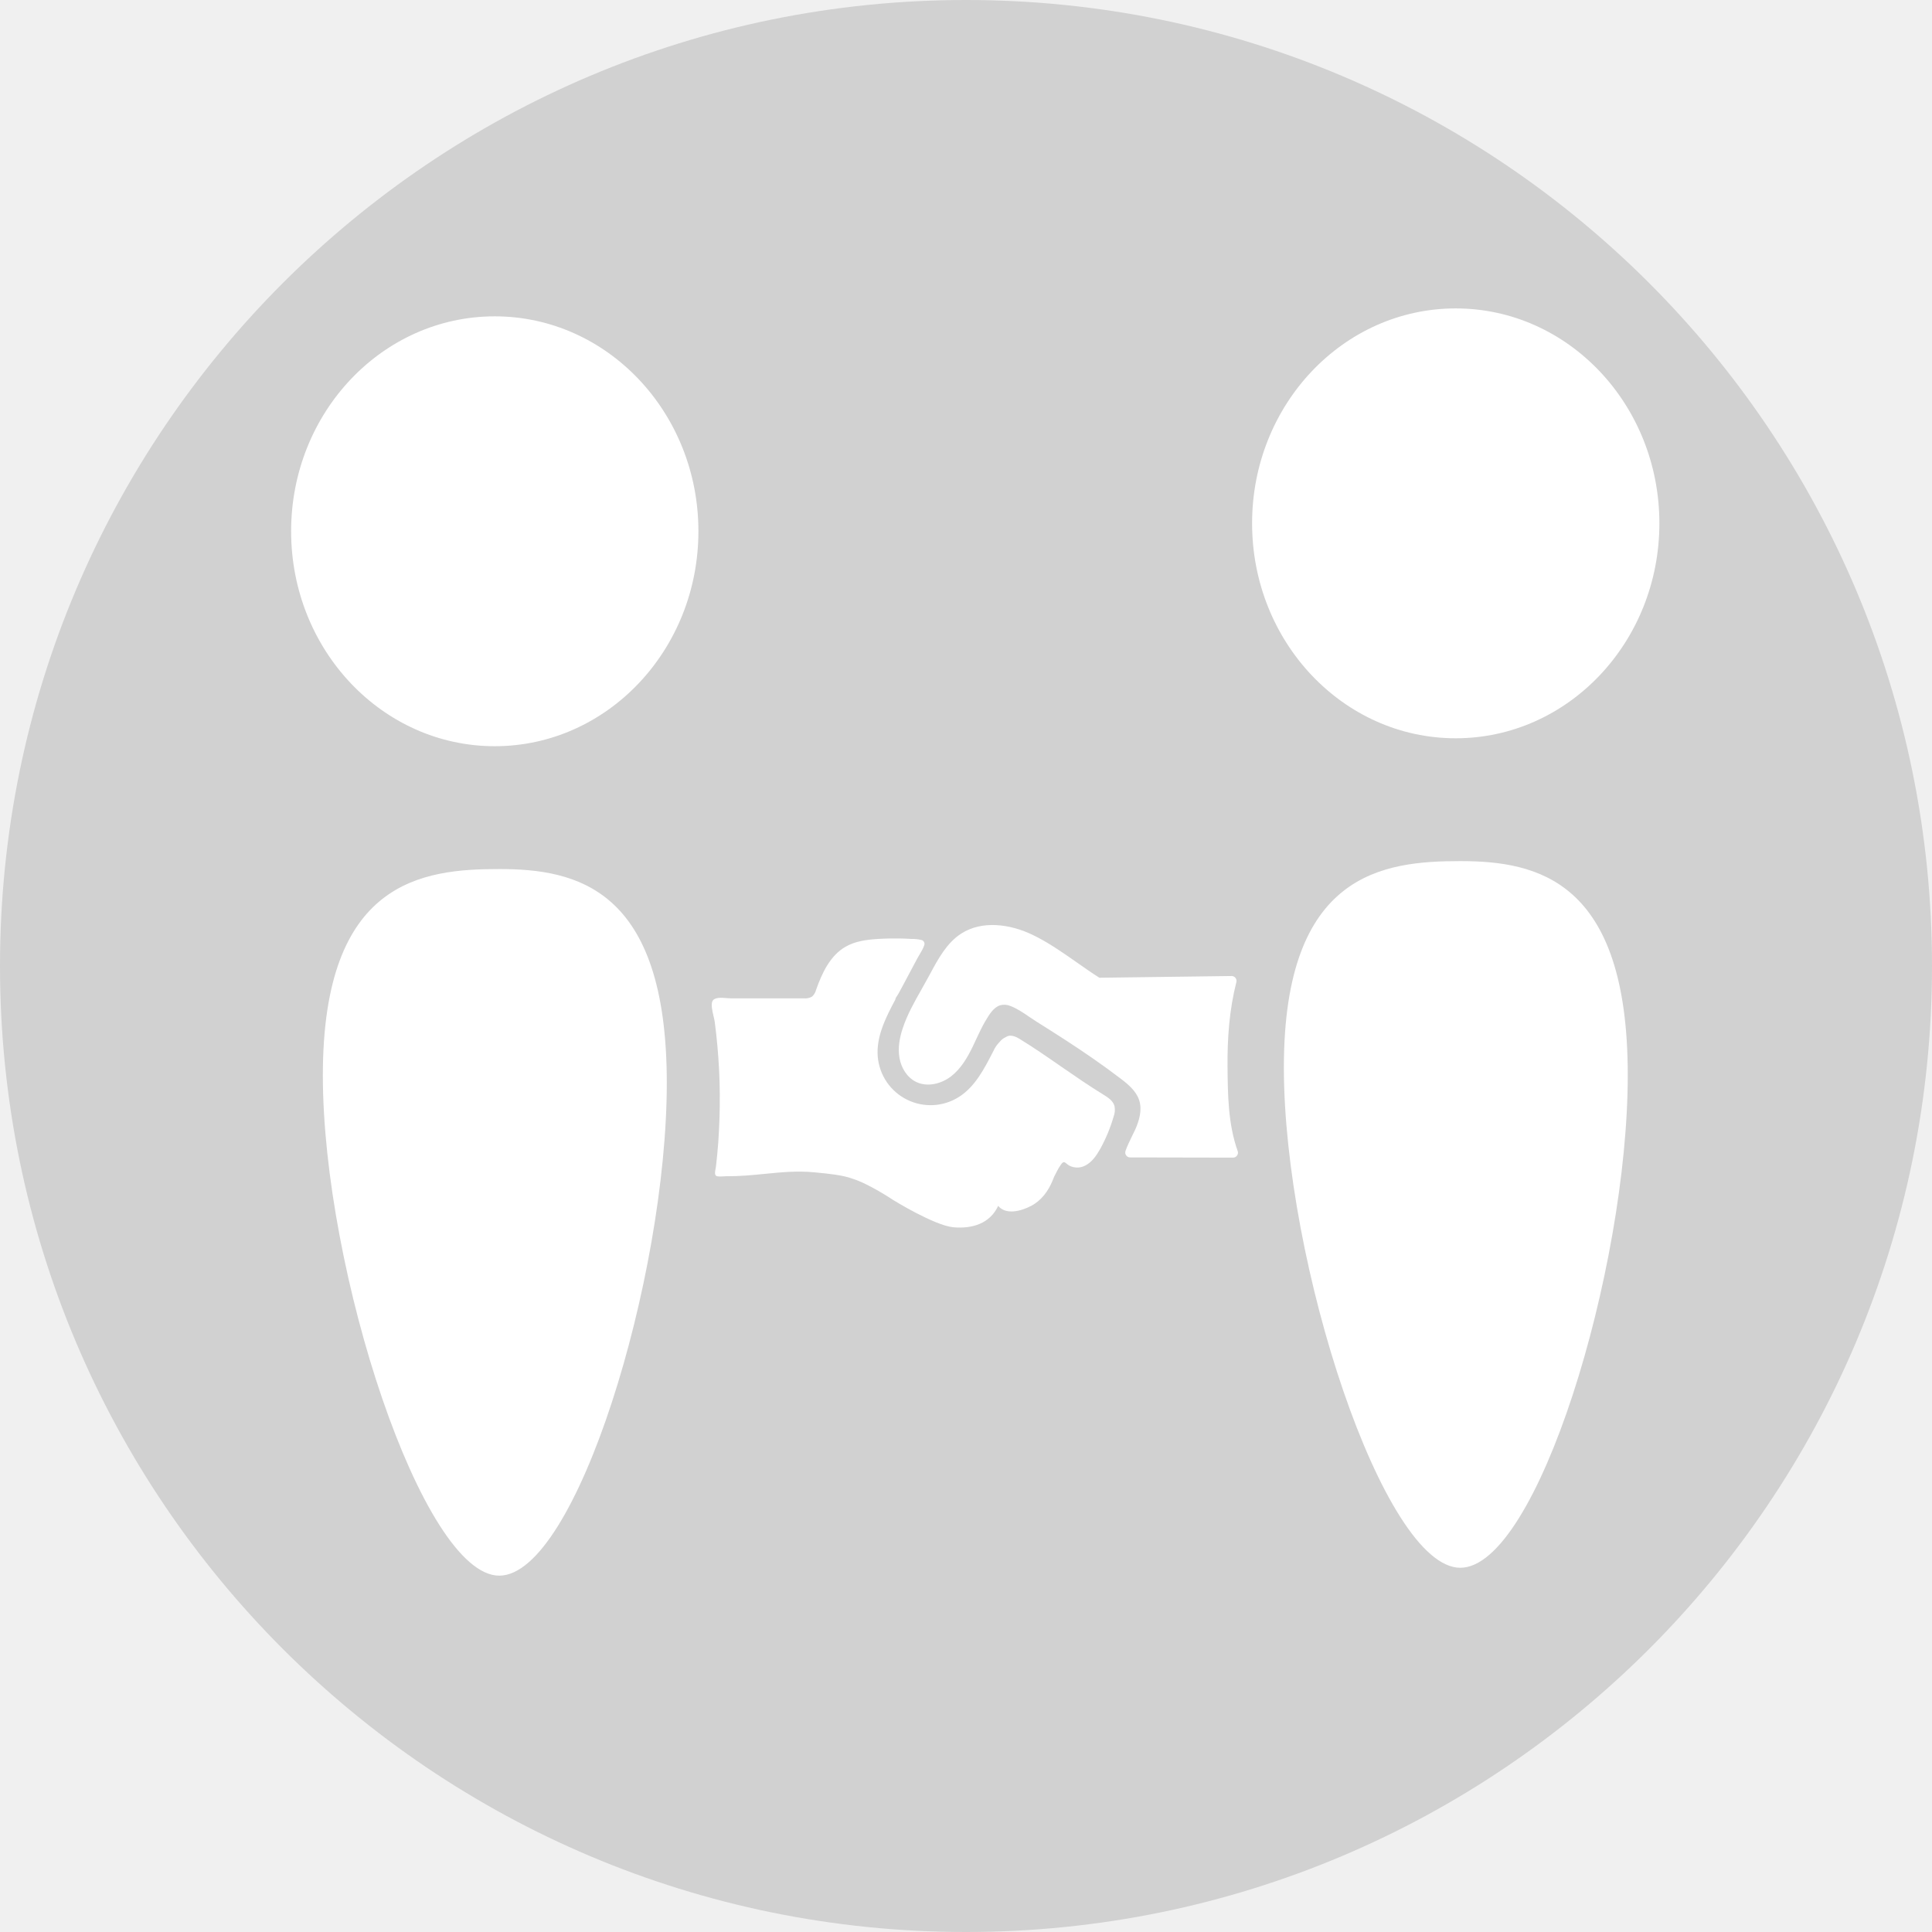
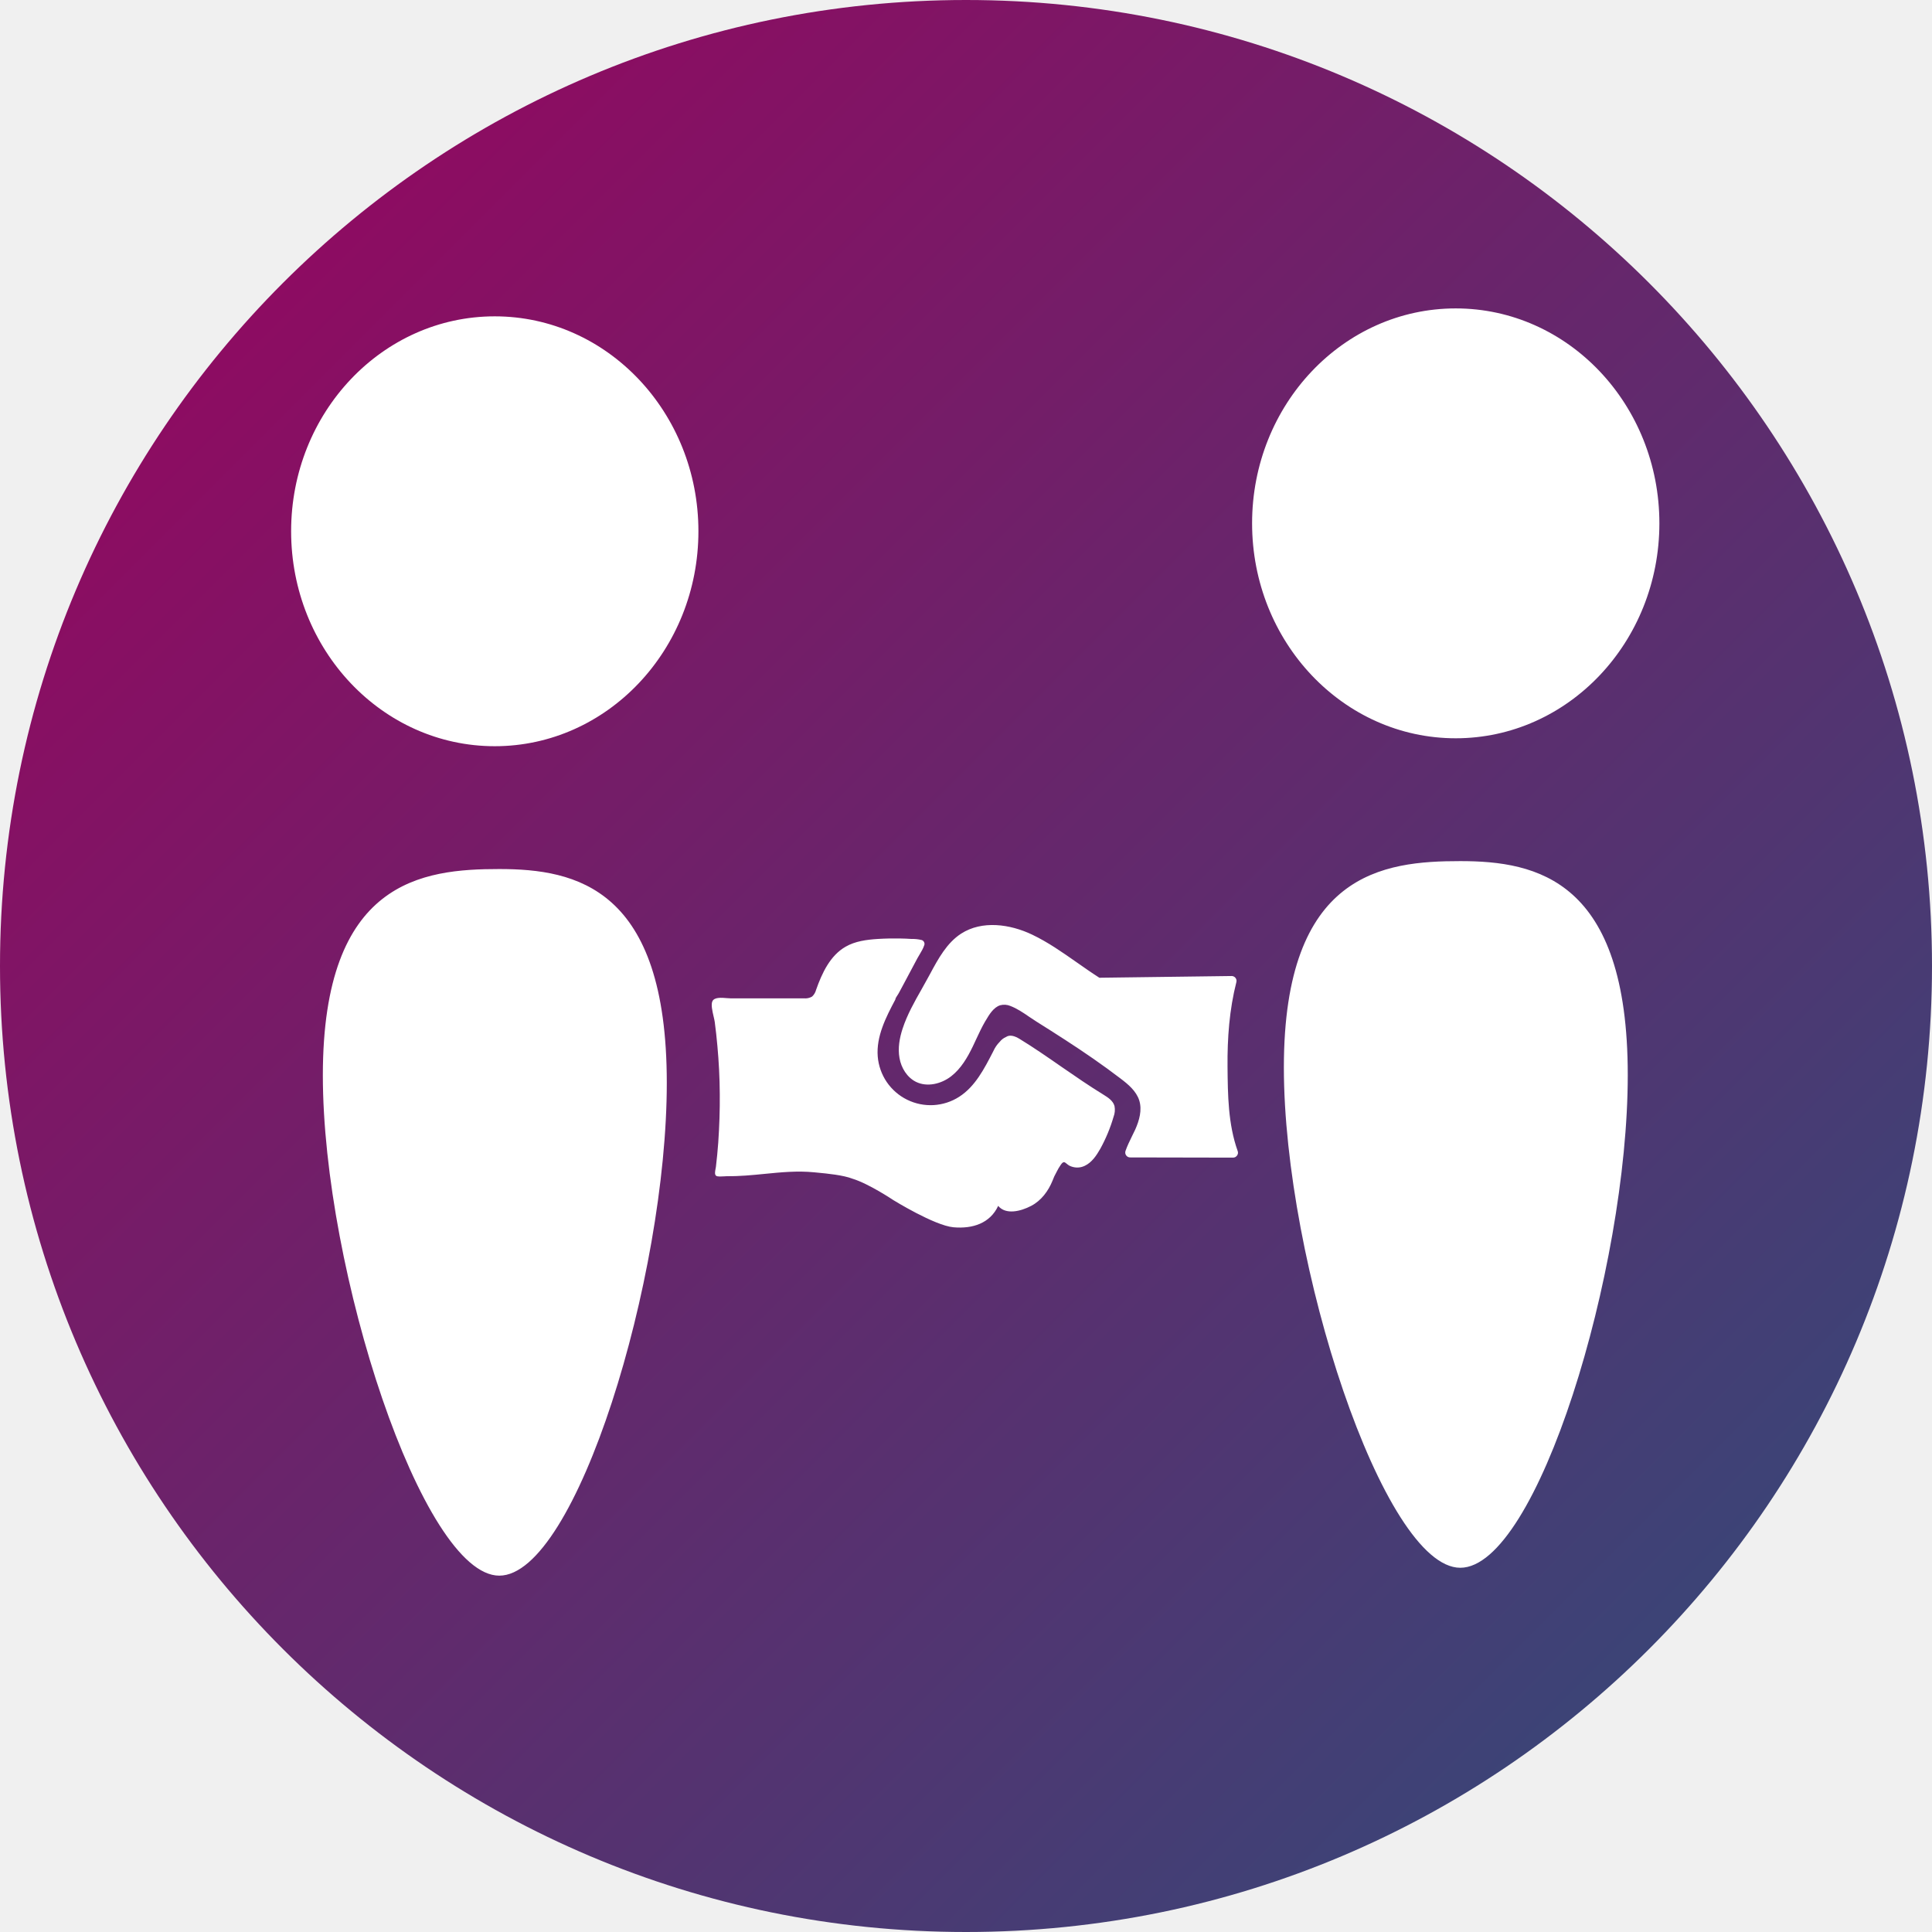
<svg xmlns="http://www.w3.org/2000/svg" width="38" height="38" viewBox="0 0 38 38" fill="none">
-   <path d="M19 38C29.493 38 38 29.493 38 19C38 8.507 29.493 0 19 0C8.507 0 0 8.507 0 19C0 29.493 8.507 38 19 38Z" fill="#D1D1D1" />
+   <linearGradient x1="0" y1="0" x2="100%" y2="100%" id="logo-gradient">
+     <stop stop-color="#9E005D" offset="0" />
+     <stop stop-color="#2B4F7B" offset="100%" />
+   </linearGradient>
+   <path d="M19 38C29.493 38 38 29.493 38 19C38 8.507 29.493 0 19 0C8.507 0 0 8.507 0 19C0 29.493 8.507 38 19 38Z" fill="url(#logo-gradient)" />
  <path fill-rule="evenodd" clip-rule="evenodd" d="M32.638 10.293C32.638 12.628 30.844 14.521 28.632 14.521C26.42 14.521 24.627 12.628 24.627 10.293C24.627 7.959 26.42 6.066 28.632 6.066C30.844 6.066 32.638 7.959 32.638 10.293ZM13.737 10.449C13.737 12.784 11.943 14.677 9.731 14.677C7.519 14.677 5.726 12.784 5.726 10.449C5.726 8.115 7.519 6.222 9.731 6.222C11.943 6.222 13.737 8.115 13.737 10.449ZM32.016 21.144C32.016 24.981 30.232 30.836 28.722 30.836C27.212 30.836 25.252 24.834 25.252 20.995C25.252 17.157 27.212 16.937 28.722 16.937C30.231 16.937 32.016 17.305 32.016 21.144ZM9.82 30.991C11.33 30.991 13.115 25.137 13.115 21.299C13.115 17.461 11.331 17.093 9.82 17.093C8.31 17.093 6.35 17.313 6.35 21.151C6.35 24.989 8.311 30.991 9.82 30.991ZM24.223 19.197L21.623 19.231C21.473 19.135 21.326 19.032 21.179 18.929C20.896 18.731 20.613 18.532 20.303 18.384C19.864 18.174 19.315 18.099 18.905 18.363C18.623 18.545 18.454 18.857 18.295 19.153C18.278 19.184 18.261 19.215 18.244 19.246C18.206 19.315 18.168 19.384 18.129 19.453C17.986 19.704 17.844 19.956 17.754 20.229C17.692 20.417 17.657 20.617 17.692 20.811C17.726 21.005 17.841 21.192 18.017 21.279C18.237 21.387 18.512 21.32 18.707 21.17C18.901 21.02 19.028 20.801 19.135 20.58C19.157 20.534 19.179 20.488 19.2 20.441V20.441C19.256 20.321 19.312 20.201 19.379 20.086L19.387 20.074C19.454 19.96 19.541 19.812 19.673 19.772C19.738 19.755 19.808 19.759 19.87 19.785C20.001 19.834 20.127 19.919 20.247 20.002C20.297 20.035 20.345 20.068 20.393 20.098C20.58 20.215 20.767 20.334 20.952 20.454C21.323 20.694 21.688 20.945 22.038 21.212C22.191 21.328 22.348 21.459 22.407 21.642C22.467 21.831 22.409 22.037 22.328 22.218C22.307 22.263 22.285 22.308 22.263 22.352L22.263 22.352C22.217 22.446 22.171 22.54 22.137 22.638C22.132 22.652 22.131 22.668 22.133 22.683C22.135 22.698 22.141 22.712 22.15 22.725C22.159 22.737 22.171 22.748 22.185 22.755C22.198 22.762 22.213 22.765 22.229 22.765L24.253 22.769C24.268 22.769 24.284 22.765 24.298 22.758C24.311 22.75 24.323 22.74 24.332 22.727C24.341 22.714 24.347 22.699 24.349 22.684C24.351 22.668 24.349 22.653 24.343 22.638C24.155 22.109 24.149 21.537 24.144 20.979C24.139 20.42 24.18 19.858 24.318 19.316C24.321 19.302 24.322 19.287 24.319 19.272C24.315 19.258 24.309 19.244 24.3 19.233C24.291 19.221 24.279 19.212 24.265 19.206C24.252 19.2 24.238 19.196 24.223 19.197ZM19.54 20.67C19.57 20.604 19.611 20.544 19.662 20.493C19.695 20.451 19.738 20.417 19.787 20.396C19.863 20.346 19.957 20.375 20.054 20.434C20.326 20.6 20.602 20.791 20.877 20.982C21.154 21.173 21.431 21.364 21.704 21.531C21.795 21.587 21.893 21.651 21.921 21.755C21.935 21.826 21.928 21.899 21.902 21.967C21.839 22.185 21.751 22.395 21.642 22.594C21.565 22.729 21.475 22.864 21.336 22.93C21.288 22.953 21.236 22.965 21.183 22.964C21.13 22.963 21.078 22.95 21.031 22.926C21.01 22.914 20.994 22.9 20.979 22.888C20.939 22.855 20.916 22.836 20.865 22.909C20.832 22.956 20.803 23.006 20.778 23.058C20.748 23.11 20.723 23.165 20.702 23.222C20.621 23.422 20.483 23.613 20.282 23.718C20.074 23.827 19.782 23.898 19.633 23.718C19.473 24.062 19.129 24.172 18.754 24.139C18.379 24.105 17.57 23.604 17.57 23.604C17.57 23.604 17.092 23.283 16.768 23.184C16.585 23.113 16.279 23.083 16.067 23.063C16.049 23.061 16.032 23.059 16.016 23.058C15.682 23.025 15.36 23.057 15.037 23.089C14.794 23.113 14.551 23.137 14.3 23.134C14.287 23.134 14.268 23.135 14.247 23.137C14.19 23.14 14.116 23.146 14.088 23.128C14.053 23.105 14.063 23.048 14.073 22.995C14.076 22.98 14.079 22.965 14.081 22.951C14.1 22.792 14.115 22.634 14.127 22.474C14.149 22.153 14.16 21.834 14.157 21.517C14.155 21.201 14.139 20.885 14.11 20.57C14.096 20.413 14.079 20.256 14.058 20.099C14.054 20.072 14.046 20.035 14.036 19.994C14.011 19.887 13.979 19.75 14.015 19.687C14.057 19.612 14.195 19.623 14.296 19.632C14.324 19.634 14.349 19.636 14.368 19.636H14.849H15.81C15.867 19.642 15.924 19.63 15.973 19.601C16.012 19.565 16.039 19.518 16.052 19.467C16.168 19.138 16.328 18.795 16.631 18.621C16.821 18.511 17.047 18.482 17.266 18.468C17.412 18.459 17.559 18.456 17.706 18.459C17.779 18.46 17.852 18.463 17.926 18.468C17.992 18.466 18.058 18.473 18.123 18.488C18.134 18.49 18.145 18.495 18.154 18.503C18.163 18.51 18.17 18.519 18.175 18.529C18.18 18.539 18.183 18.551 18.184 18.562C18.184 18.574 18.182 18.585 18.177 18.596C18.158 18.654 18.124 18.713 18.09 18.769C18.074 18.795 18.059 18.821 18.045 18.846L17.899 19.12L17.753 19.394L17.677 19.535C17.672 19.544 17.665 19.556 17.656 19.569C17.636 19.6 17.61 19.637 17.61 19.66C17.424 20.01 17.232 20.386 17.264 20.781C17.279 20.96 17.34 21.133 17.441 21.282C17.543 21.431 17.681 21.551 17.842 21.63C18.004 21.71 18.183 21.746 18.363 21.736C18.543 21.725 18.717 21.669 18.868 21.571C19.18 21.37 19.358 21.023 19.529 20.692L19.54 20.67Z" fill="white" />
</svg>
